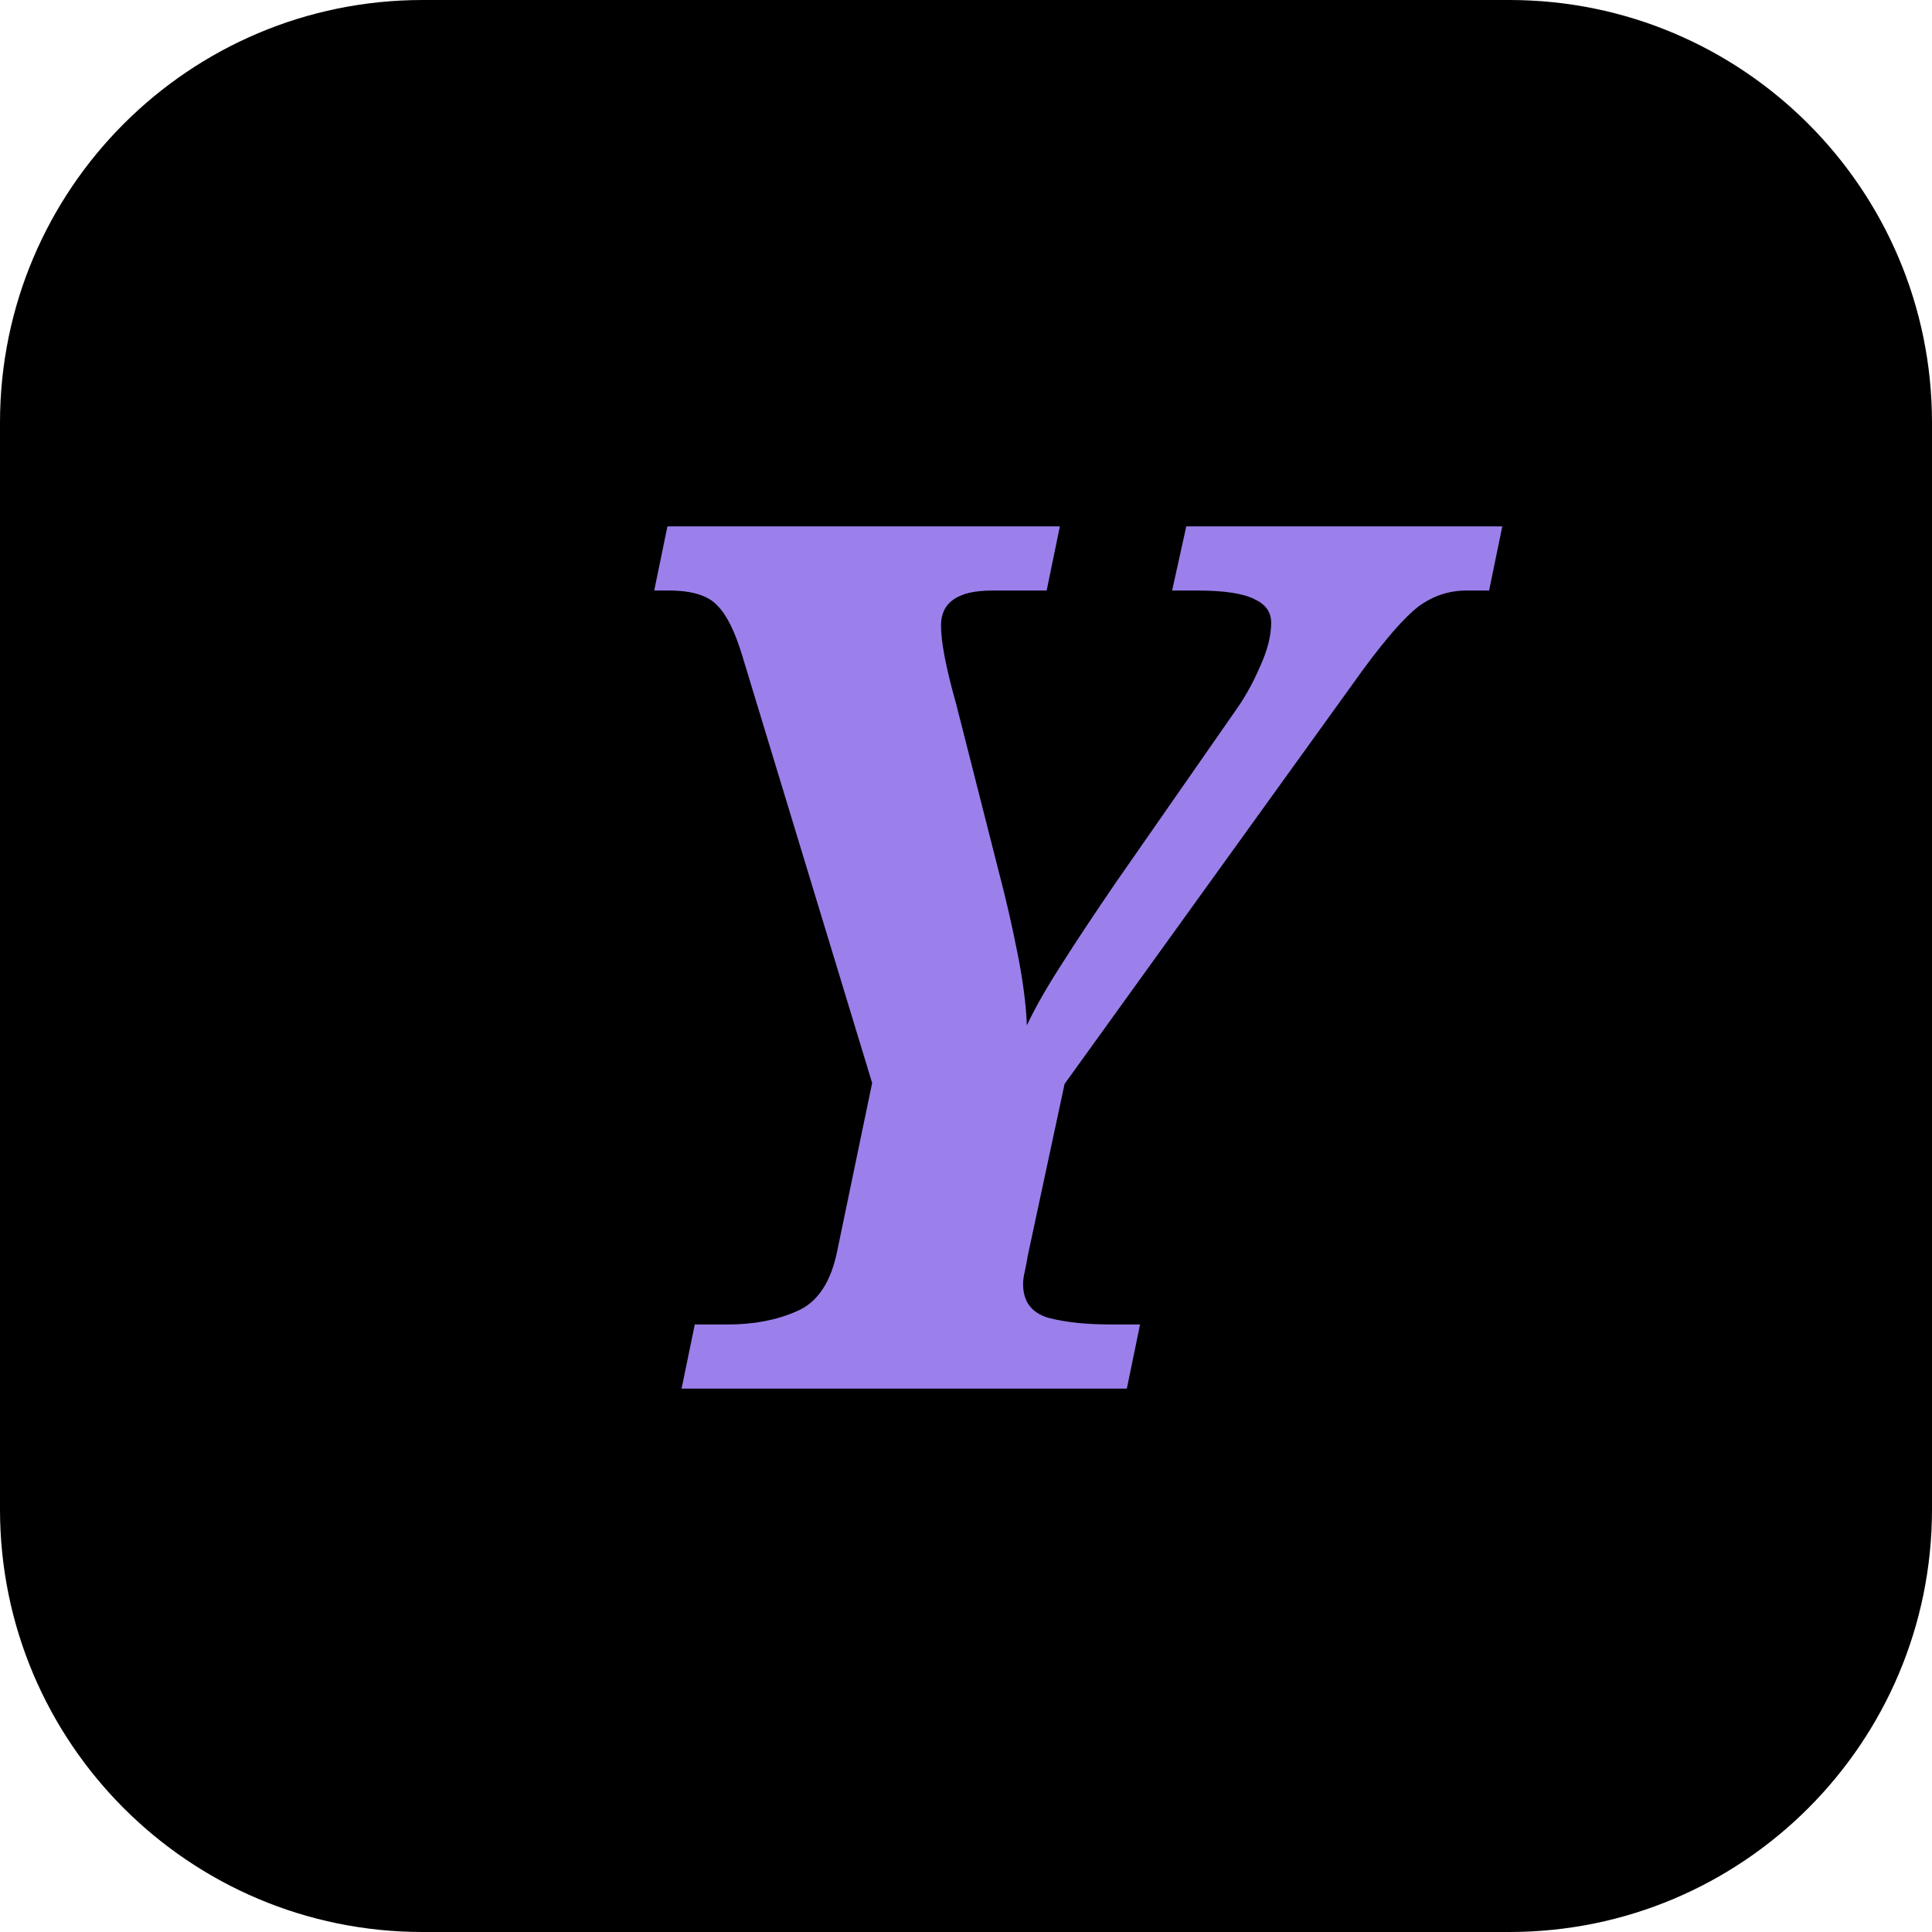
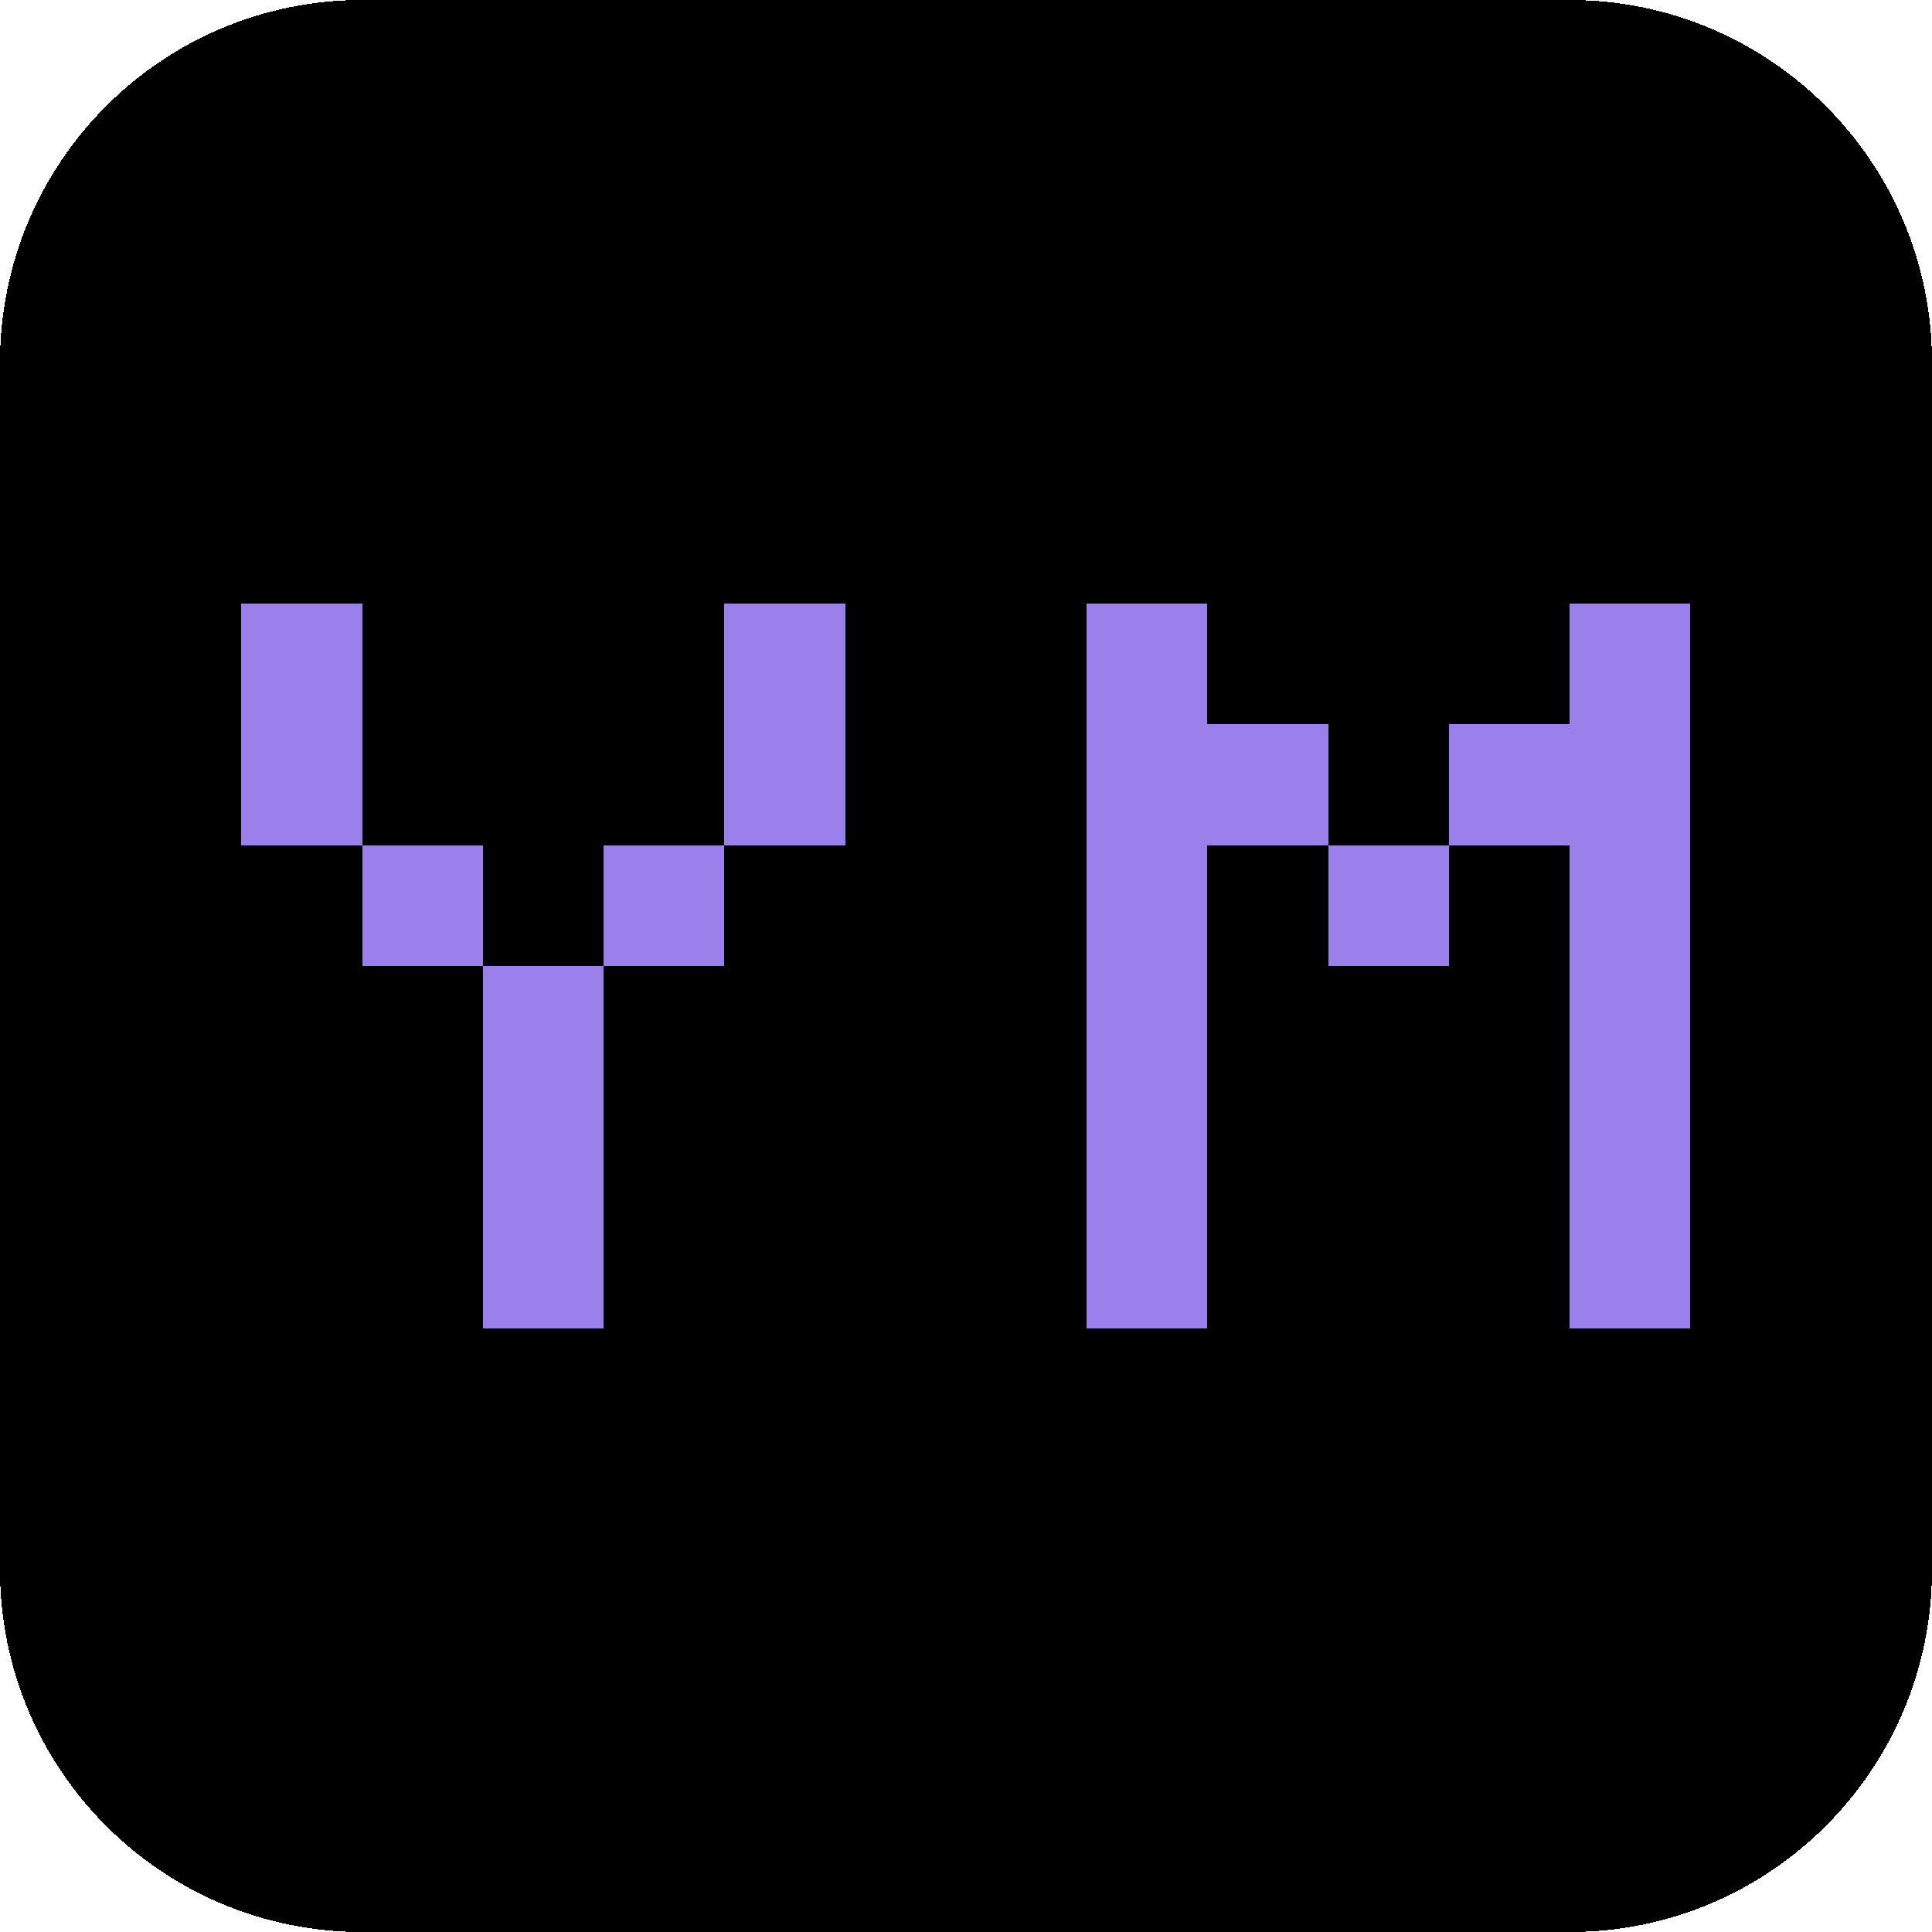
- <svg xmlns="http://www.w3.org/2000/svg" viewBox="0 0 32 32">
-   <rect width="32" height="32" rx="7" fill="#000" />
-   <text x="16" y="23" font-family="Georgia,serif" font-style="italic" font-weight="700" font-size="20" fill="#9b80ec" text-anchor="middle">Y</text>
+ <svg xmlns="http://www.w3.org/2000/svg" viewBox="0 0 16 16" shape-rendering="crispEdges">
+   <rect width="16" height="16" rx="3" fill="#000" />
+   <g fill="#9b80ec">
+     <rect x="2" y="5" width="1" height="1" />
+     <rect x="6" y="5" width="1" height="1" />
+     <rect x="9" y="5" width="1" height="1" />
+     <rect x="13" y="5" width="1" height="1" />
+     <rect x="2" y="6" width="1" height="1" />
+     <rect x="6" y="6" width="1" height="1" />
+     <rect x="9" y="6" width="1" height="1" />
+     <rect x="10" y="6" width="1" height="1" />
+     <rect x="12" y="6" width="1" height="1" />
+     <rect x="13" y="6" width="1" height="1" />
+     <rect x="3" y="7" width="1" height="1" />
+     <rect x="5" y="7" width="1" height="1" />
+     <rect x="9" y="7" width="1" height="1" />
+     <rect x="11" y="7" width="1" height="1" />
+     <rect x="13" y="7" width="1" height="1" />
+     <rect x="4" y="8" width="1" height="1" />
+     <rect x="9" y="8" width="1" height="1" />
+     <rect x="13" y="8" width="1" height="1" />
+     <rect x="4" y="9" width="1" height="1" />
+     <rect x="9" y="9" width="1" height="1" />
+     <rect x="13" y="9" width="1" height="1" />
+     <rect x="4" y="10" width="1" height="1" />
+     <rect x="9" y="10" width="1" height="1" />
+     <rect x="13" y="10" width="1" height="1" />
+   </g>
</svg>
